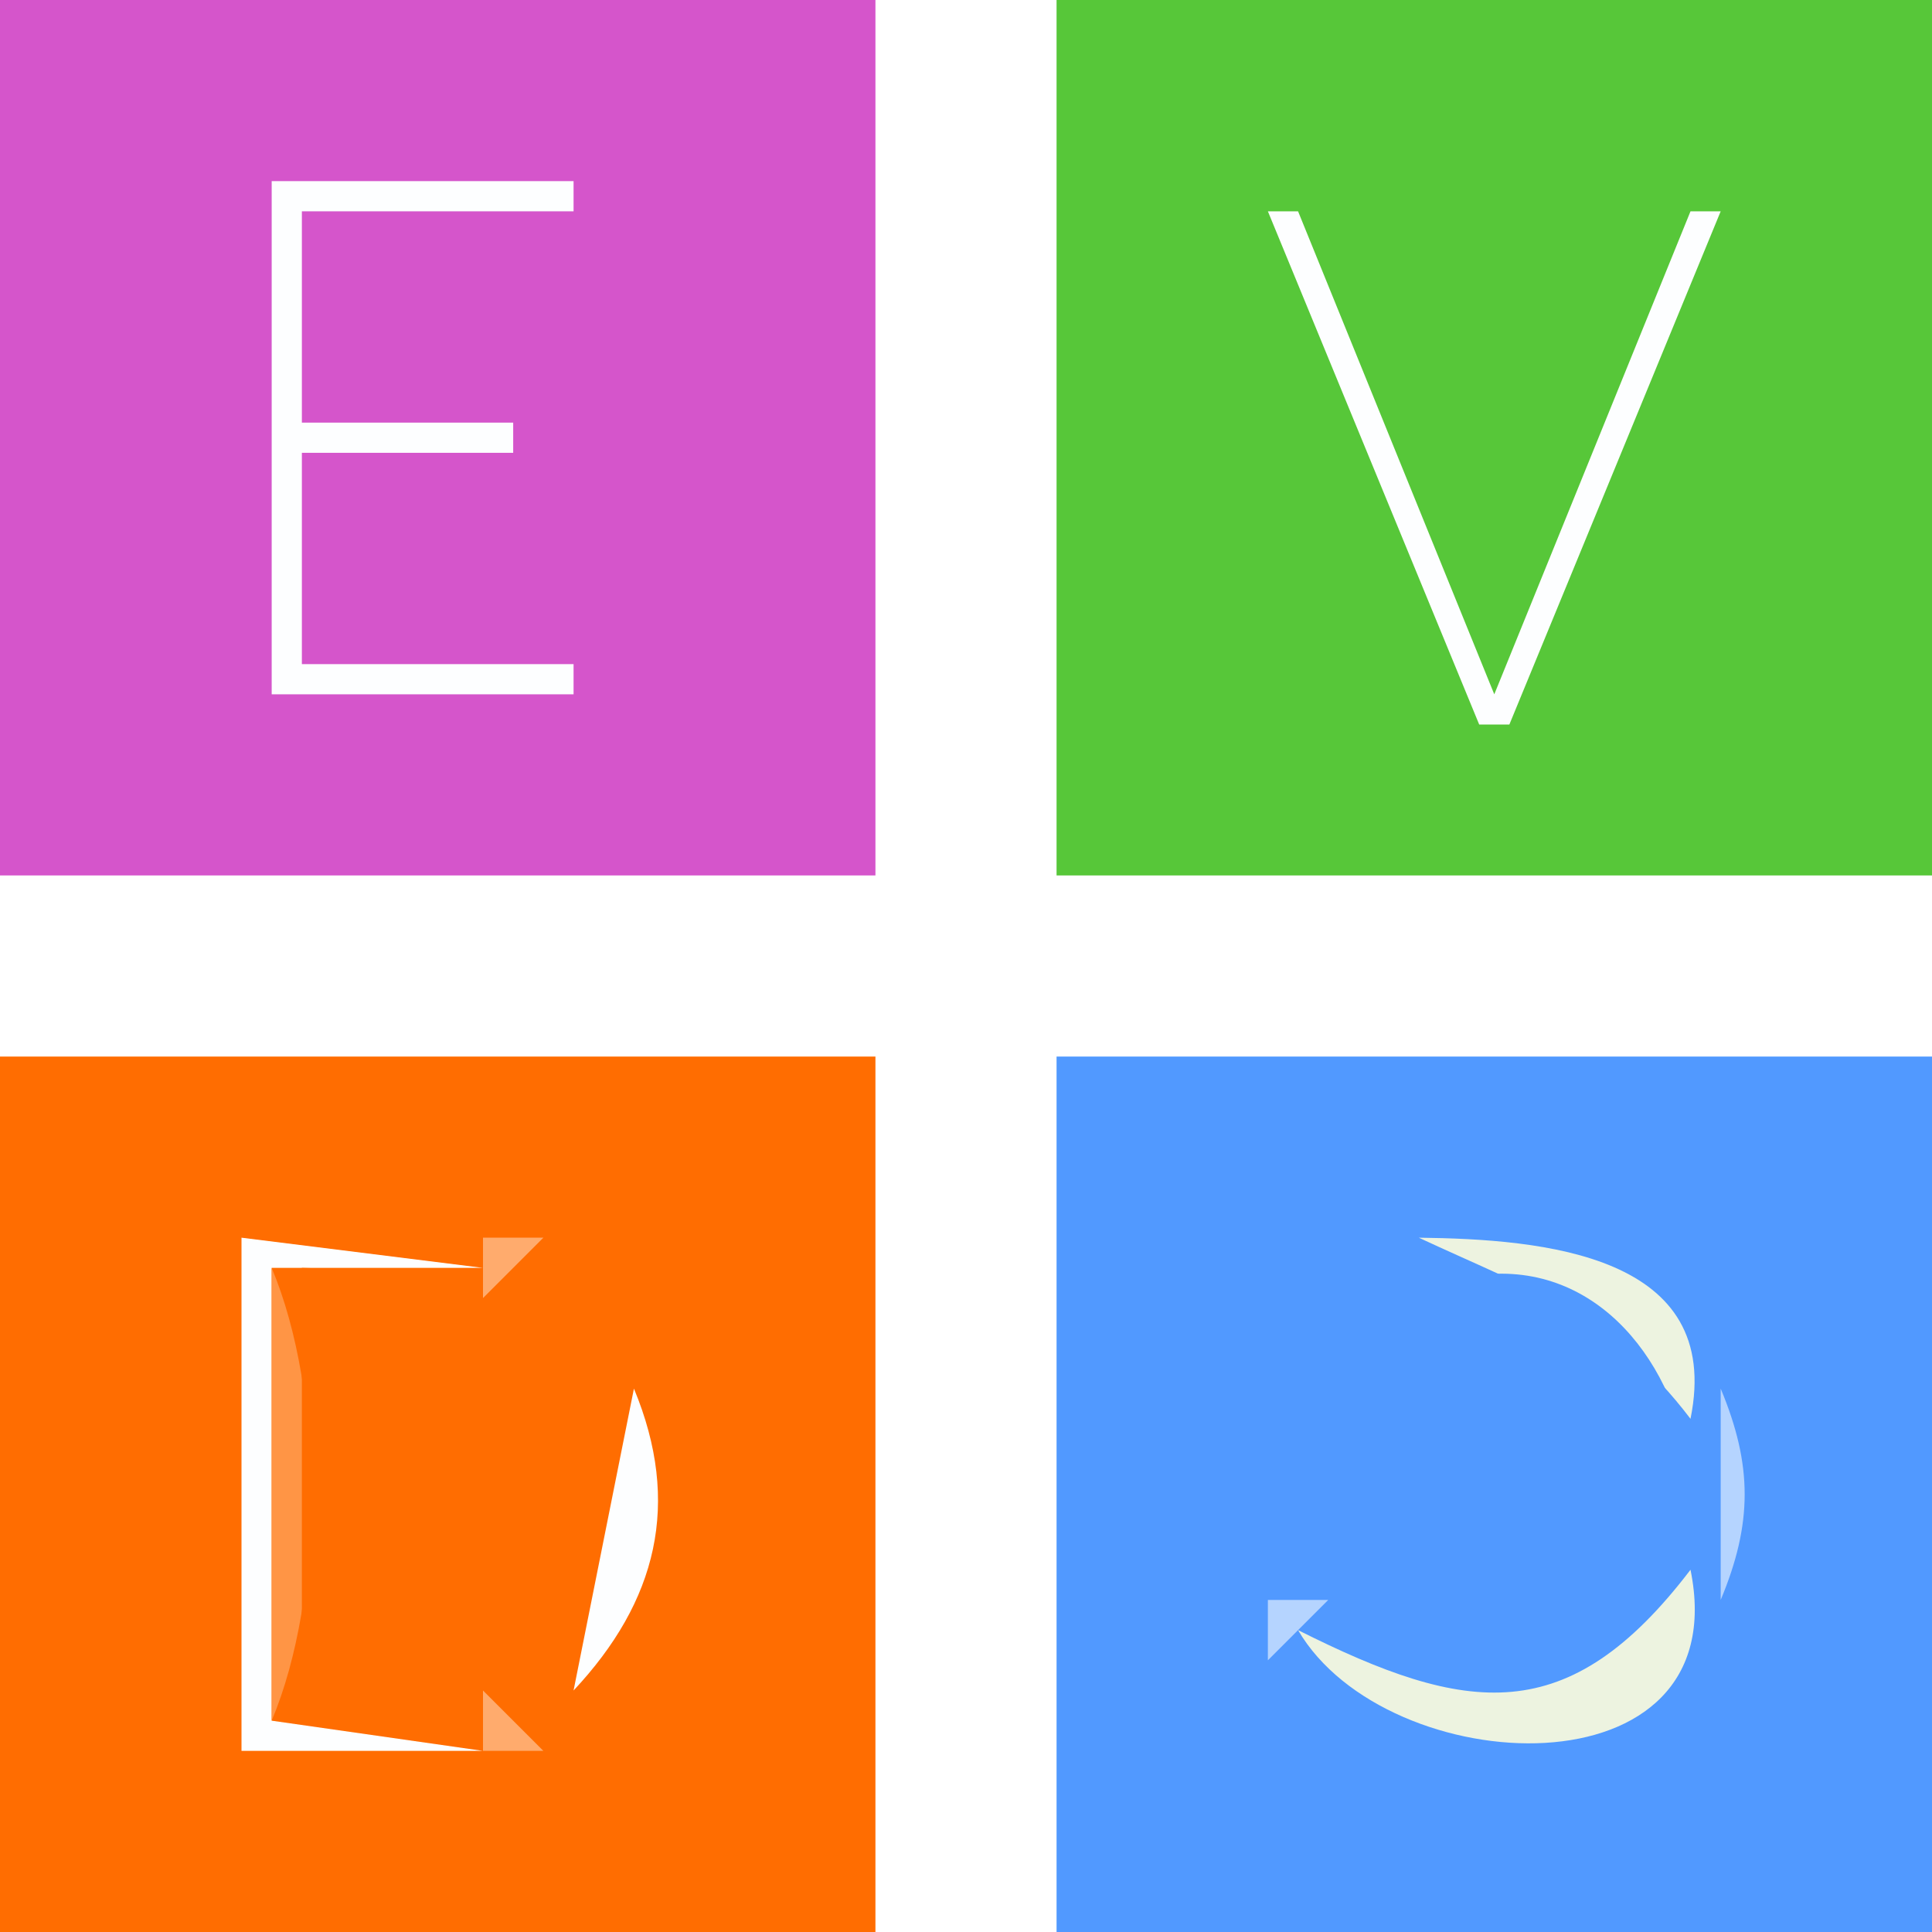
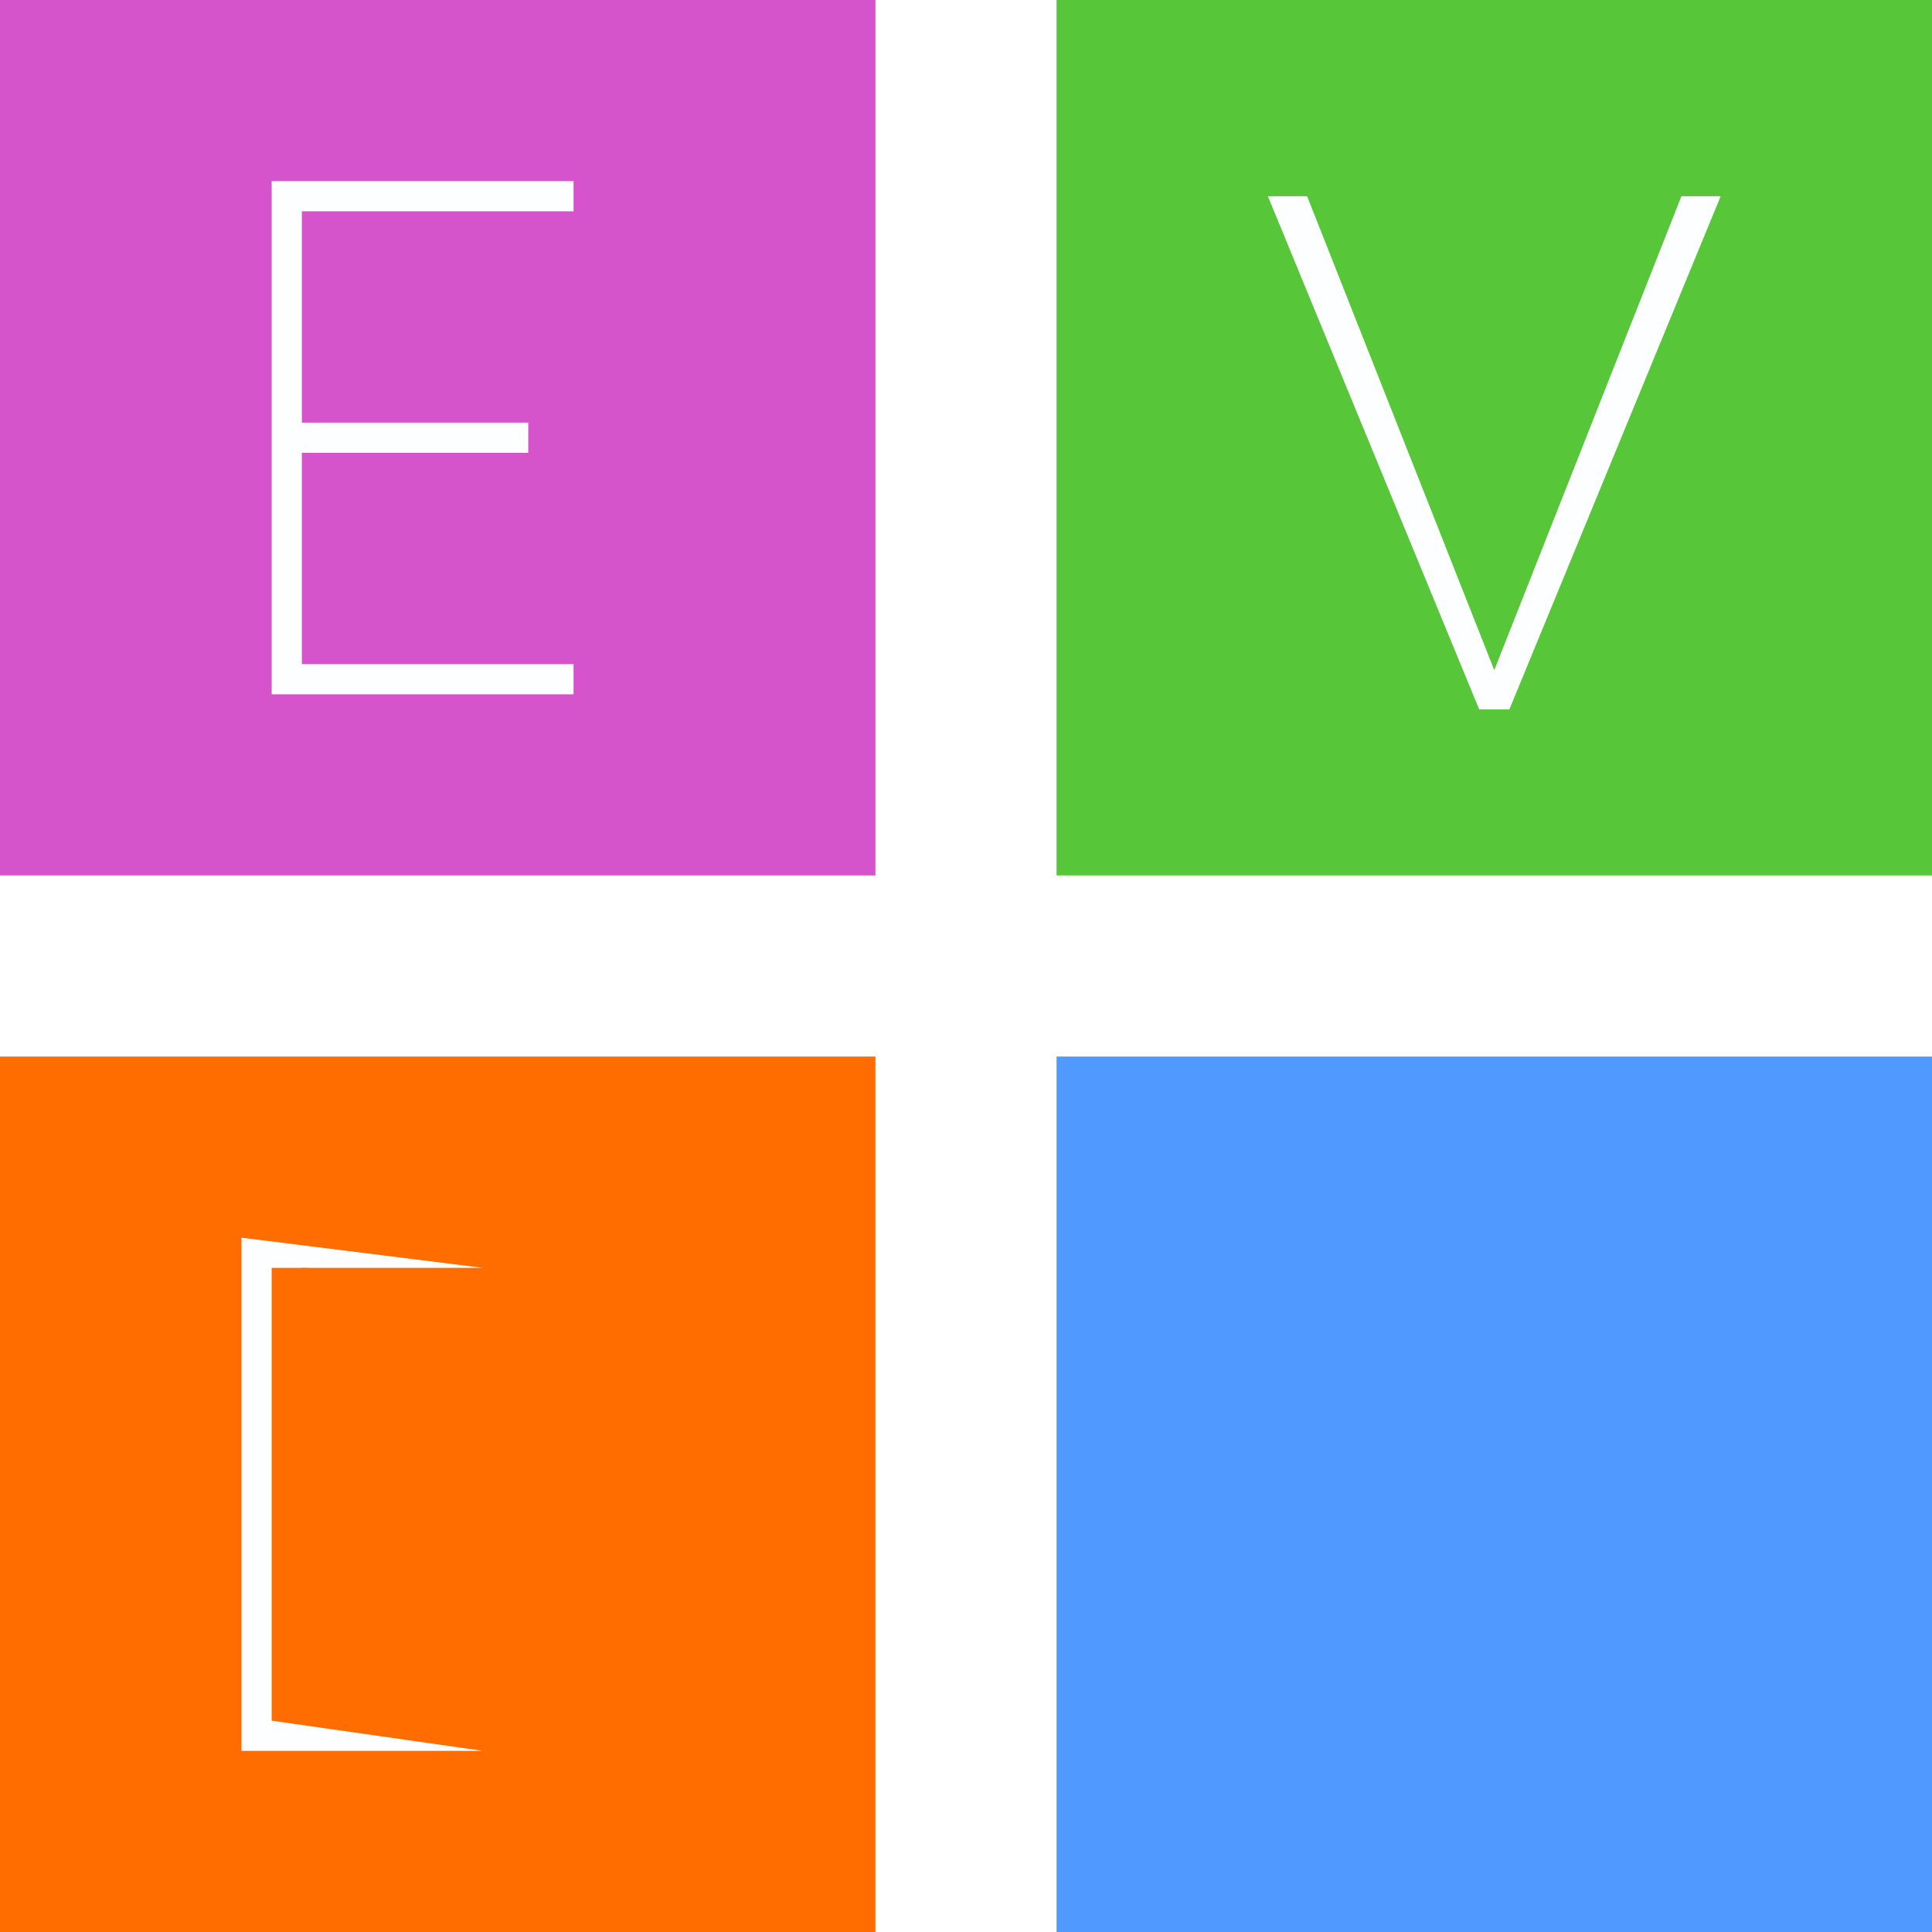
<svg xmlns="http://www.w3.org/2000/svg" width="64" height="64">
  <g>
-     <path style="fill:#d555cb;stroke:none;" d="M0 0L0 29L29 29L29 0L0 0z" />
-     <path style="fill:#fdfeff;stroke:none;" d="M9 6L9 23L19 23L19 22L10 22L10 15L17 15L17 14L10 14L10 7L19 7L19 6z" />
-     <path style="fill:#57c739;stroke:none;" d="M35 0L35 29L64 29L64 0L35 0z" />
-     <path style="fill:#fdfeff;stroke:none;" d="M42 7L49 24L50 24L57 7L56 7L49.5 23L43 7z" />
-     <path style="fill:#ff6d01;stroke:none;" d="M0 35L0 64L29 64L29 35L0 35z" />
-     <path style="fill:#5199ff;stroke:none;" d="M35 35L35 64L64 64L64 35L35 35z" />
-     <path style="fill:#92c0ff;stroke:none;" d="M48 40L51 41L48 40z" />
+     <path style="fill:#d554cb;stroke:none;" d="M0 0L0 29L29 29L29 0L0 0z" />
+     <path style="fill:#fdfeff;stroke:none;" d="M9 6L9 23L19 23L19 22L10 22L10 15L17.5 15L17.5 14L10 14L10 7L19 7L19 6z" />
+     <path style="fill:#57c639;stroke:none;" d="M35 0L35 29L64 29L64 0L35 0z" />
+     <path style="fill:#fdfeff;stroke:none;" d="M42 6.5L49 23.5L50 23.5L57 6.5L55.7 6.5L49.5 22.2L43.3 6.5z" />
+     <path style="fill:#ff6d00;stroke:none;" d="M0 35L0 64L29 64L29 35L0 35z" />
    <path style="fill:#fdfeff;stroke:none;" d="M8 41L8 58L16 58L9 57L9 42L16 42L8 41z" />
-     <path style="fill:#ffab6d;stroke:none;" d="M16 41L16 43L18 41L16 41z" />
-     <path style="fill:#92c0ff;stroke:none;" d="M46.333 41.667L46.667 42.333L46.333 41.667z" />
-     <path style="fill:#edf3e0;stroke:none;" d="M47 41C50.747 42.745 53.381 43.561 56 47C57.112 41.55 51.118 41.049 47 41z" />
-     <path style="fill:#ff9545;stroke:none;" d="M9 42L9 57C10.74 52.852 10.74 46.148 9 42z" />
-     <path style="fill:#ff6d01;stroke:none;" d="M10 42L10 57C23.347 56.677 23.258 42.321 10 42z" />
-     <path style="fill:#edf3e0;stroke:none;" d="M17.667 42.333L18.333 42.667L17.667 42.333M43 45L46 42L43 45z" />
-     <path style="fill:#5199ff;stroke:none;" d="M47.109 42.747C39.553 45.838 43.553 59.486 51.941 56.381C59.586 53.551 55.725 39.221 47.109 42.747z" />
-     <path style="fill:#ffab6d;stroke:none;" d="M18 43L20 45L18 43z" />
+     <path style="fill:#ff6d00;stroke:none;" d="M10 42L10 57C23.347 56.677 23.258 42.321 10 42z" />
+     <path style="fill:#5099ff;stroke:none;" d="M35 35L35 64L64 64L64 35L35 35z" />
+     <path style="fill:#5099ff;stroke:none;" d="M47.109 42.747C39.553 45.838 43.553 59.486 51.941 56.381C59.586 53.551 55.725 39.221 47.109 42.747z" />
    <path style="fill:#fdfeff;stroke:none;" d="M19 43L20 44L19 43z" />
-     <path style="fill:#edf3e0;stroke:none;" d="M20.333 44.667L20.667 45.333L20.333 44.667z" />
-     <path style="fill:#ffab6d;stroke:none;" d="M21 45L22 46L21 45z" />
-     <path style="fill:#b5d4ff;stroke:none;" d="M42.667 45.333L43.333 45.667L42.667 45.333z" />
-     <path style="fill:#ff8b33;stroke:none;" d="M20.333 46.667L20.667 47.333L20.333 46.667z" />
-     <path style="fill:#fdfeff;stroke:none;" d="M21 46L19 56C21.765 53.049 22.578 49.798 21 46z" />
-     <path style="fill:#d3f1cb;stroke:none;" d="M42 46L42 51L42 46z" />
-     <path style="fill:#b5d4ff;stroke:none;" d="M57 46L57 53C58.059 50.466 58.059 48.534 57 46z" />
-     <path style="fill:#92c0ff;stroke:none;" d="M41 47L41 52L41 47z" />
-     <path style="fill:#ff9545;stroke:none;" d="M22 48L22 51L22 48z" />
-     <path style="fill:#fdfeff;stroke:none;" d="M42.333 51.667L42.667 52.333L42.333 51.667z" />
-     <path style="fill:#ffab6d;stroke:none;" d="M20 52L21 53L20 52z" />
-     <path style="fill:#edf3e0;stroke:none;" d="M56 52C51.951 57.31 48.589 56.805 43 54C45.939 59.031 57.55 59.596 56 52z" />
-     <path style="fill:#ffab6d;stroke:none;" d="M21 53L22 54L21 53z" />
-     <path style="fill:#b5d4ff;stroke:none;" d="M42 53L42 55L44 53L42 53z" />
-     <path style="fill:#ffab6d;stroke:none;" d="M19 54L20 55L19 54M18 55L19 56L18 55M16 56L16 58L18 58L16 56z" />
-     <path style="fill:#edf3e0;stroke:none;" d="M17.667 56.333L18.333 56.667L17.667 56.333z" />
-     <path style="fill:#92c0ff;stroke:none;" d="M48 58L51 59L48 58z" />
  </g>
</svg>
